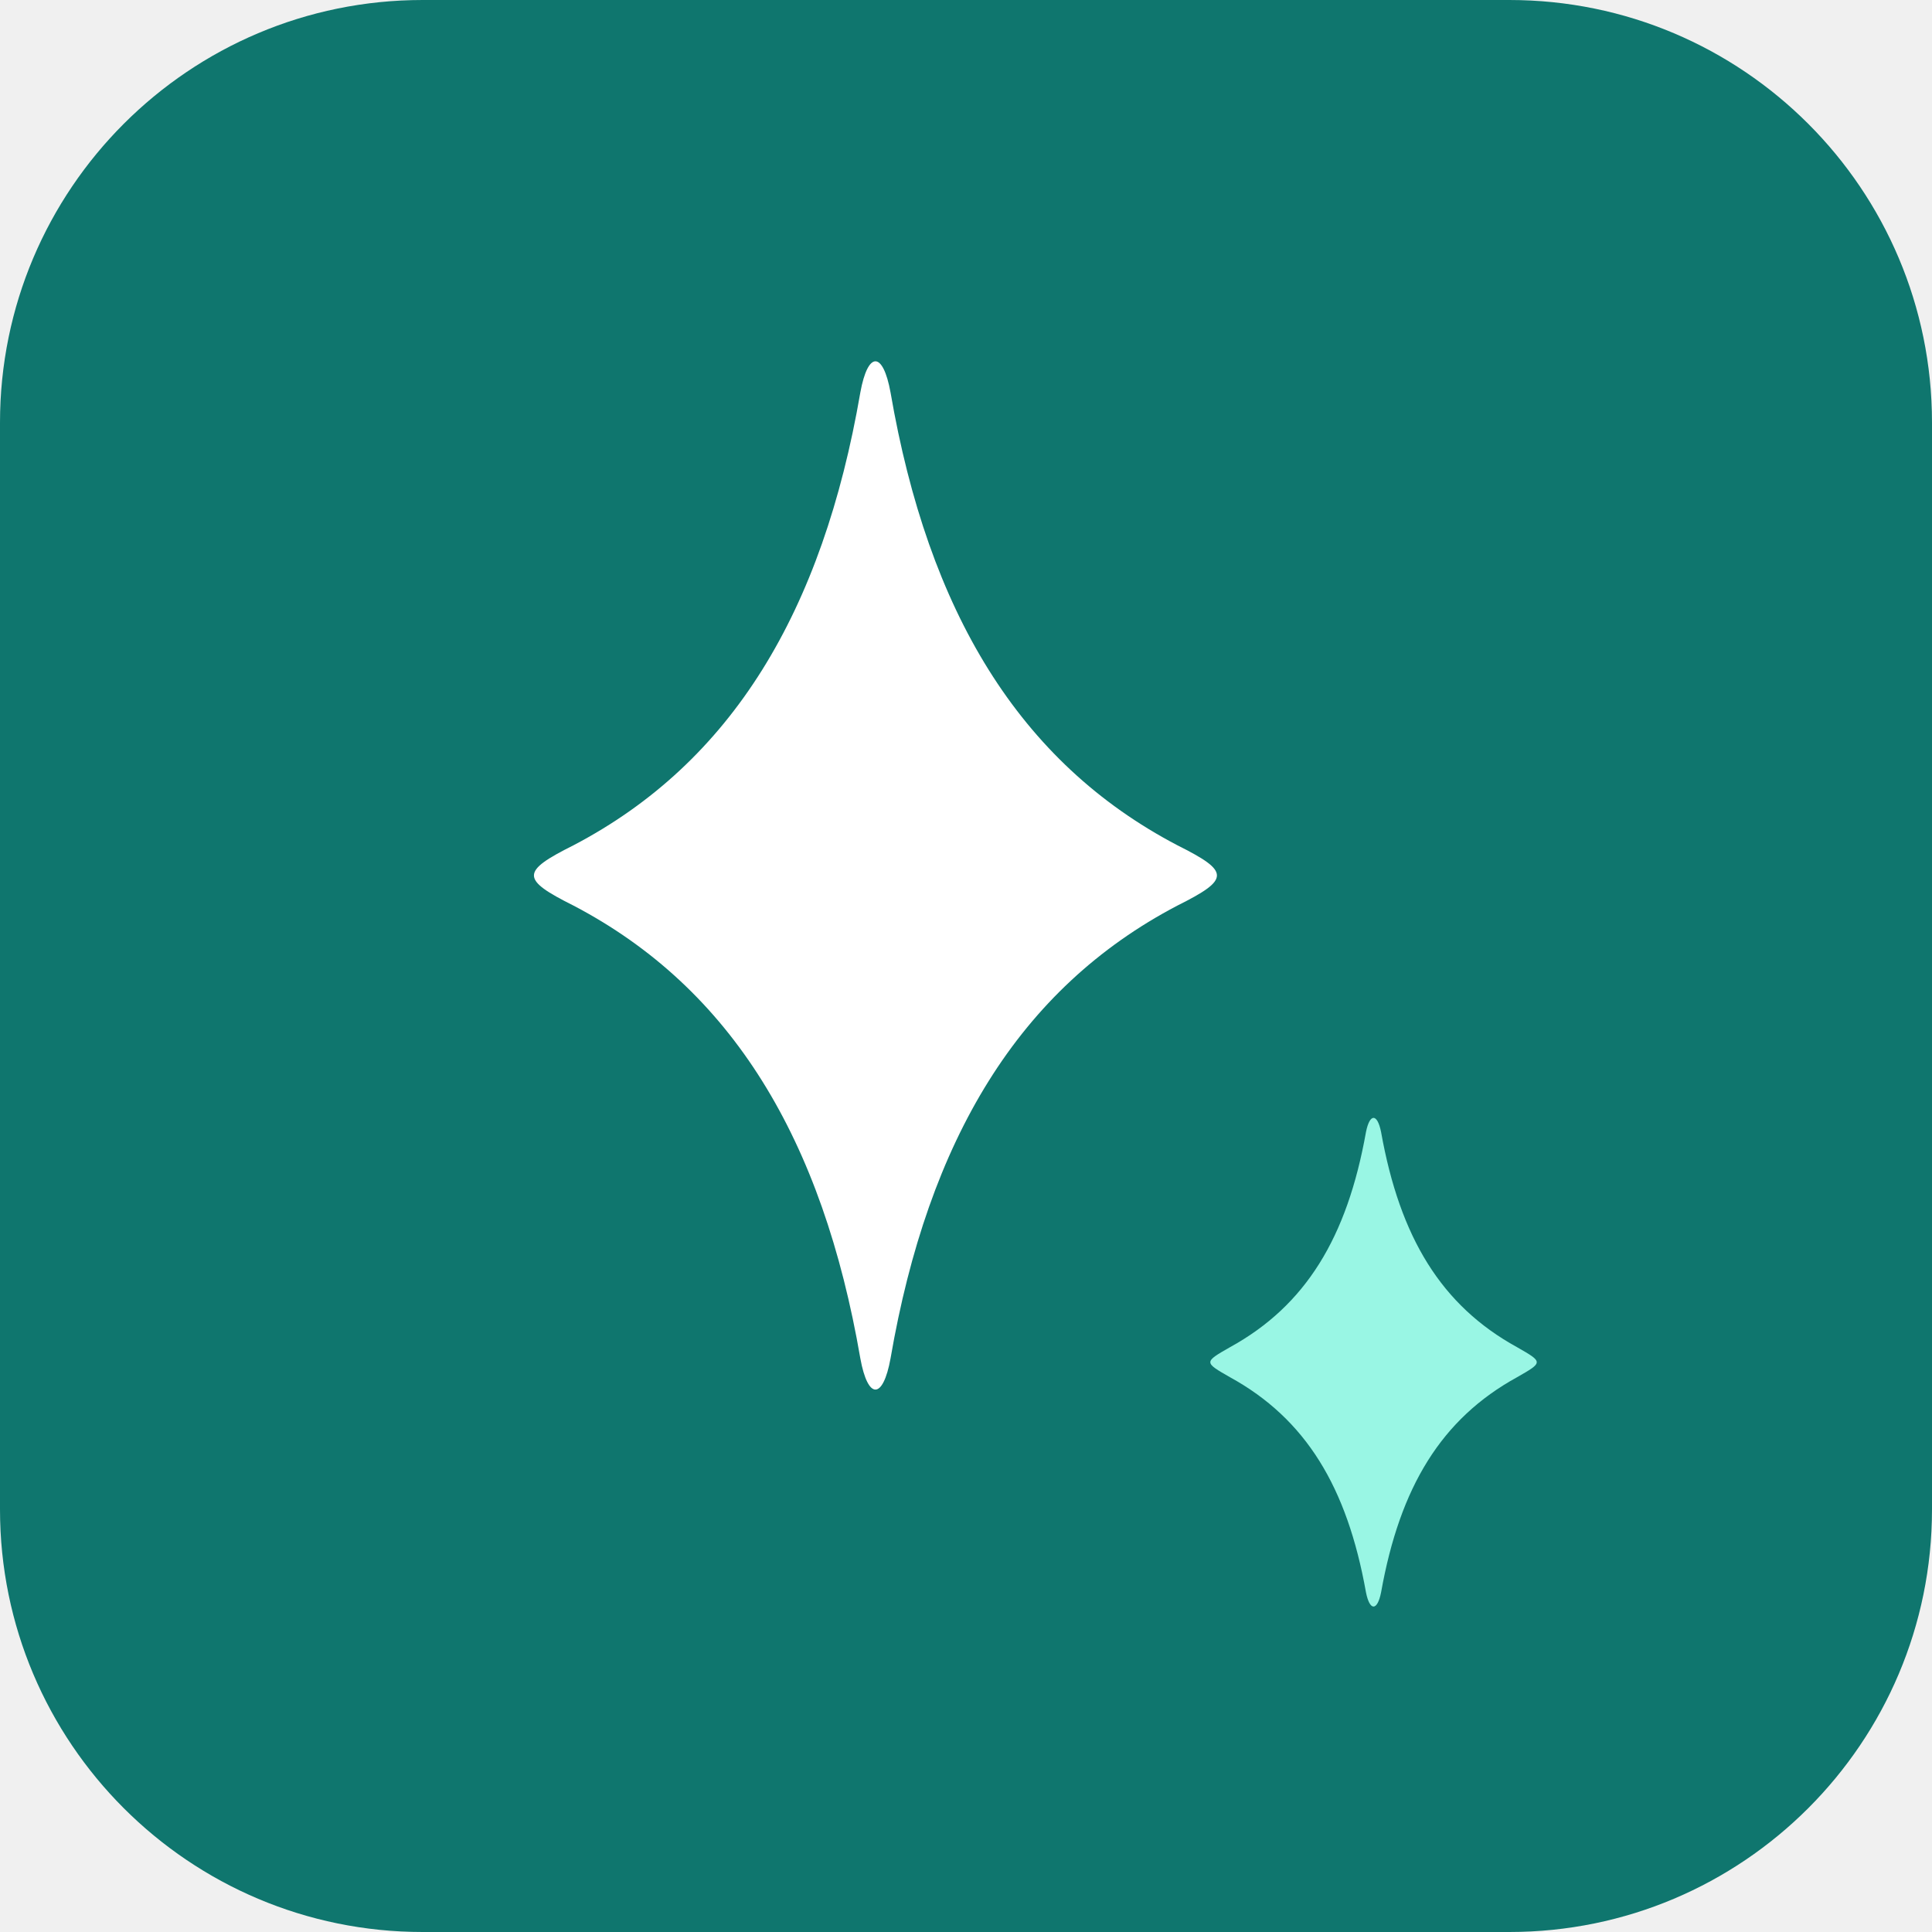
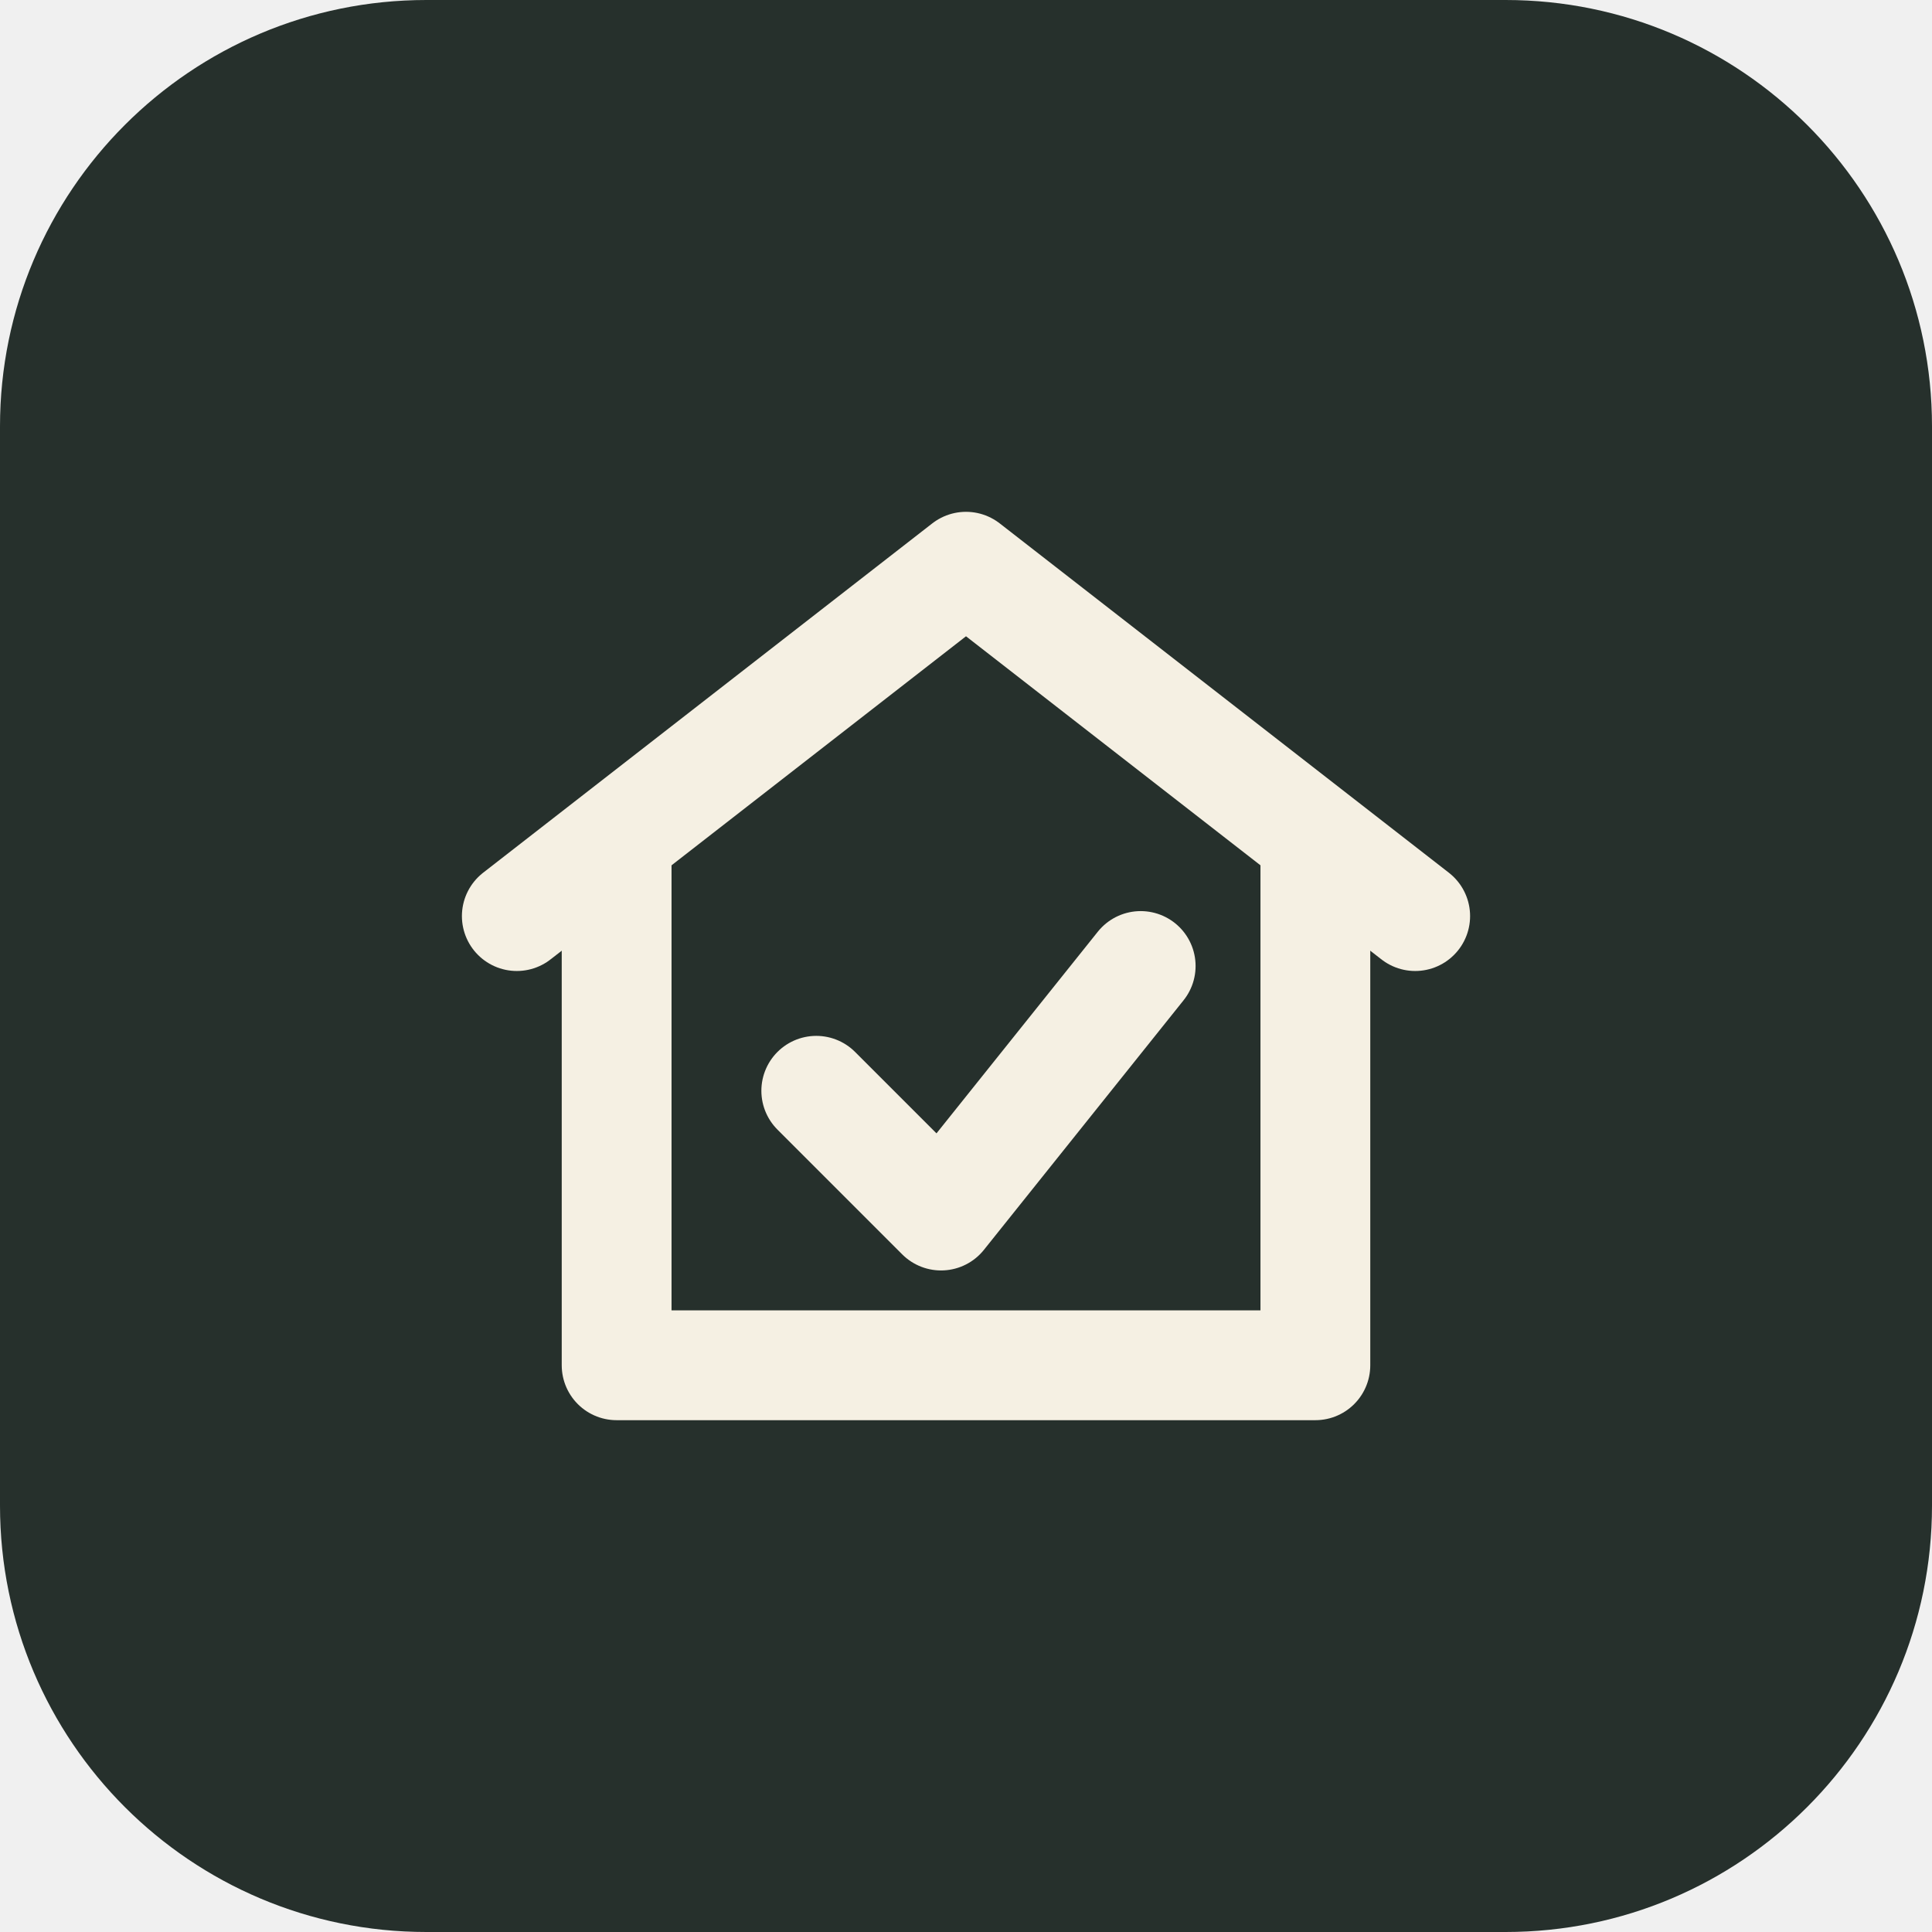
- <svg xmlns="http://www.w3.org/2000/svg" viewBox="0 0 512 512">
-   <rect width="512" height="512" rx="112" fill="#0f766e" />
-   <path fill="#ffffff" d="M236 104c10 58 34 98 76 120 14 7 14 9 0 16-42 22-66 62-76 120-2 11-6 11-8 0-10-58-34-98-76-120-14-7-14-9 0-16 42-22 66-62 76-120 2-11 6-11 8 0z" />
-   <path fill="#99f6e4" d="M366 300c5 28 16 46 36 57 7 4 7 4 0 8-20 11-31 29-36 57-1 5-3 5-4 0-5-28-16-46-36-57-7-4-7-4 0-8 20-11 31-29 36-57 1-5 3-5 4 0z" />
+ <svg xmlns="http://www.w3.org/2000/svg" width="512" height="512" viewBox="0 0 512 512">
+   <rect x="0" y="0" width="512" height="512" rx="113" fill="#26302c" />
+   <svg x="97.28" y="97.28" width="317.44" height="317.44" viewBox="0 0 24 24" fill="none" stroke="#f5f0e3" stroke-width="2.2" stroke-linecap="round" stroke-linejoin="round" focusable="false" aria-hidden="true">
+     <path d="M3 11l9-7 9 7" />
+     <path d="M5 10v10h14V10" />
+     <path d="M9 14.5l2.5 2.5 4-5" />
+   </svg>
</svg>
